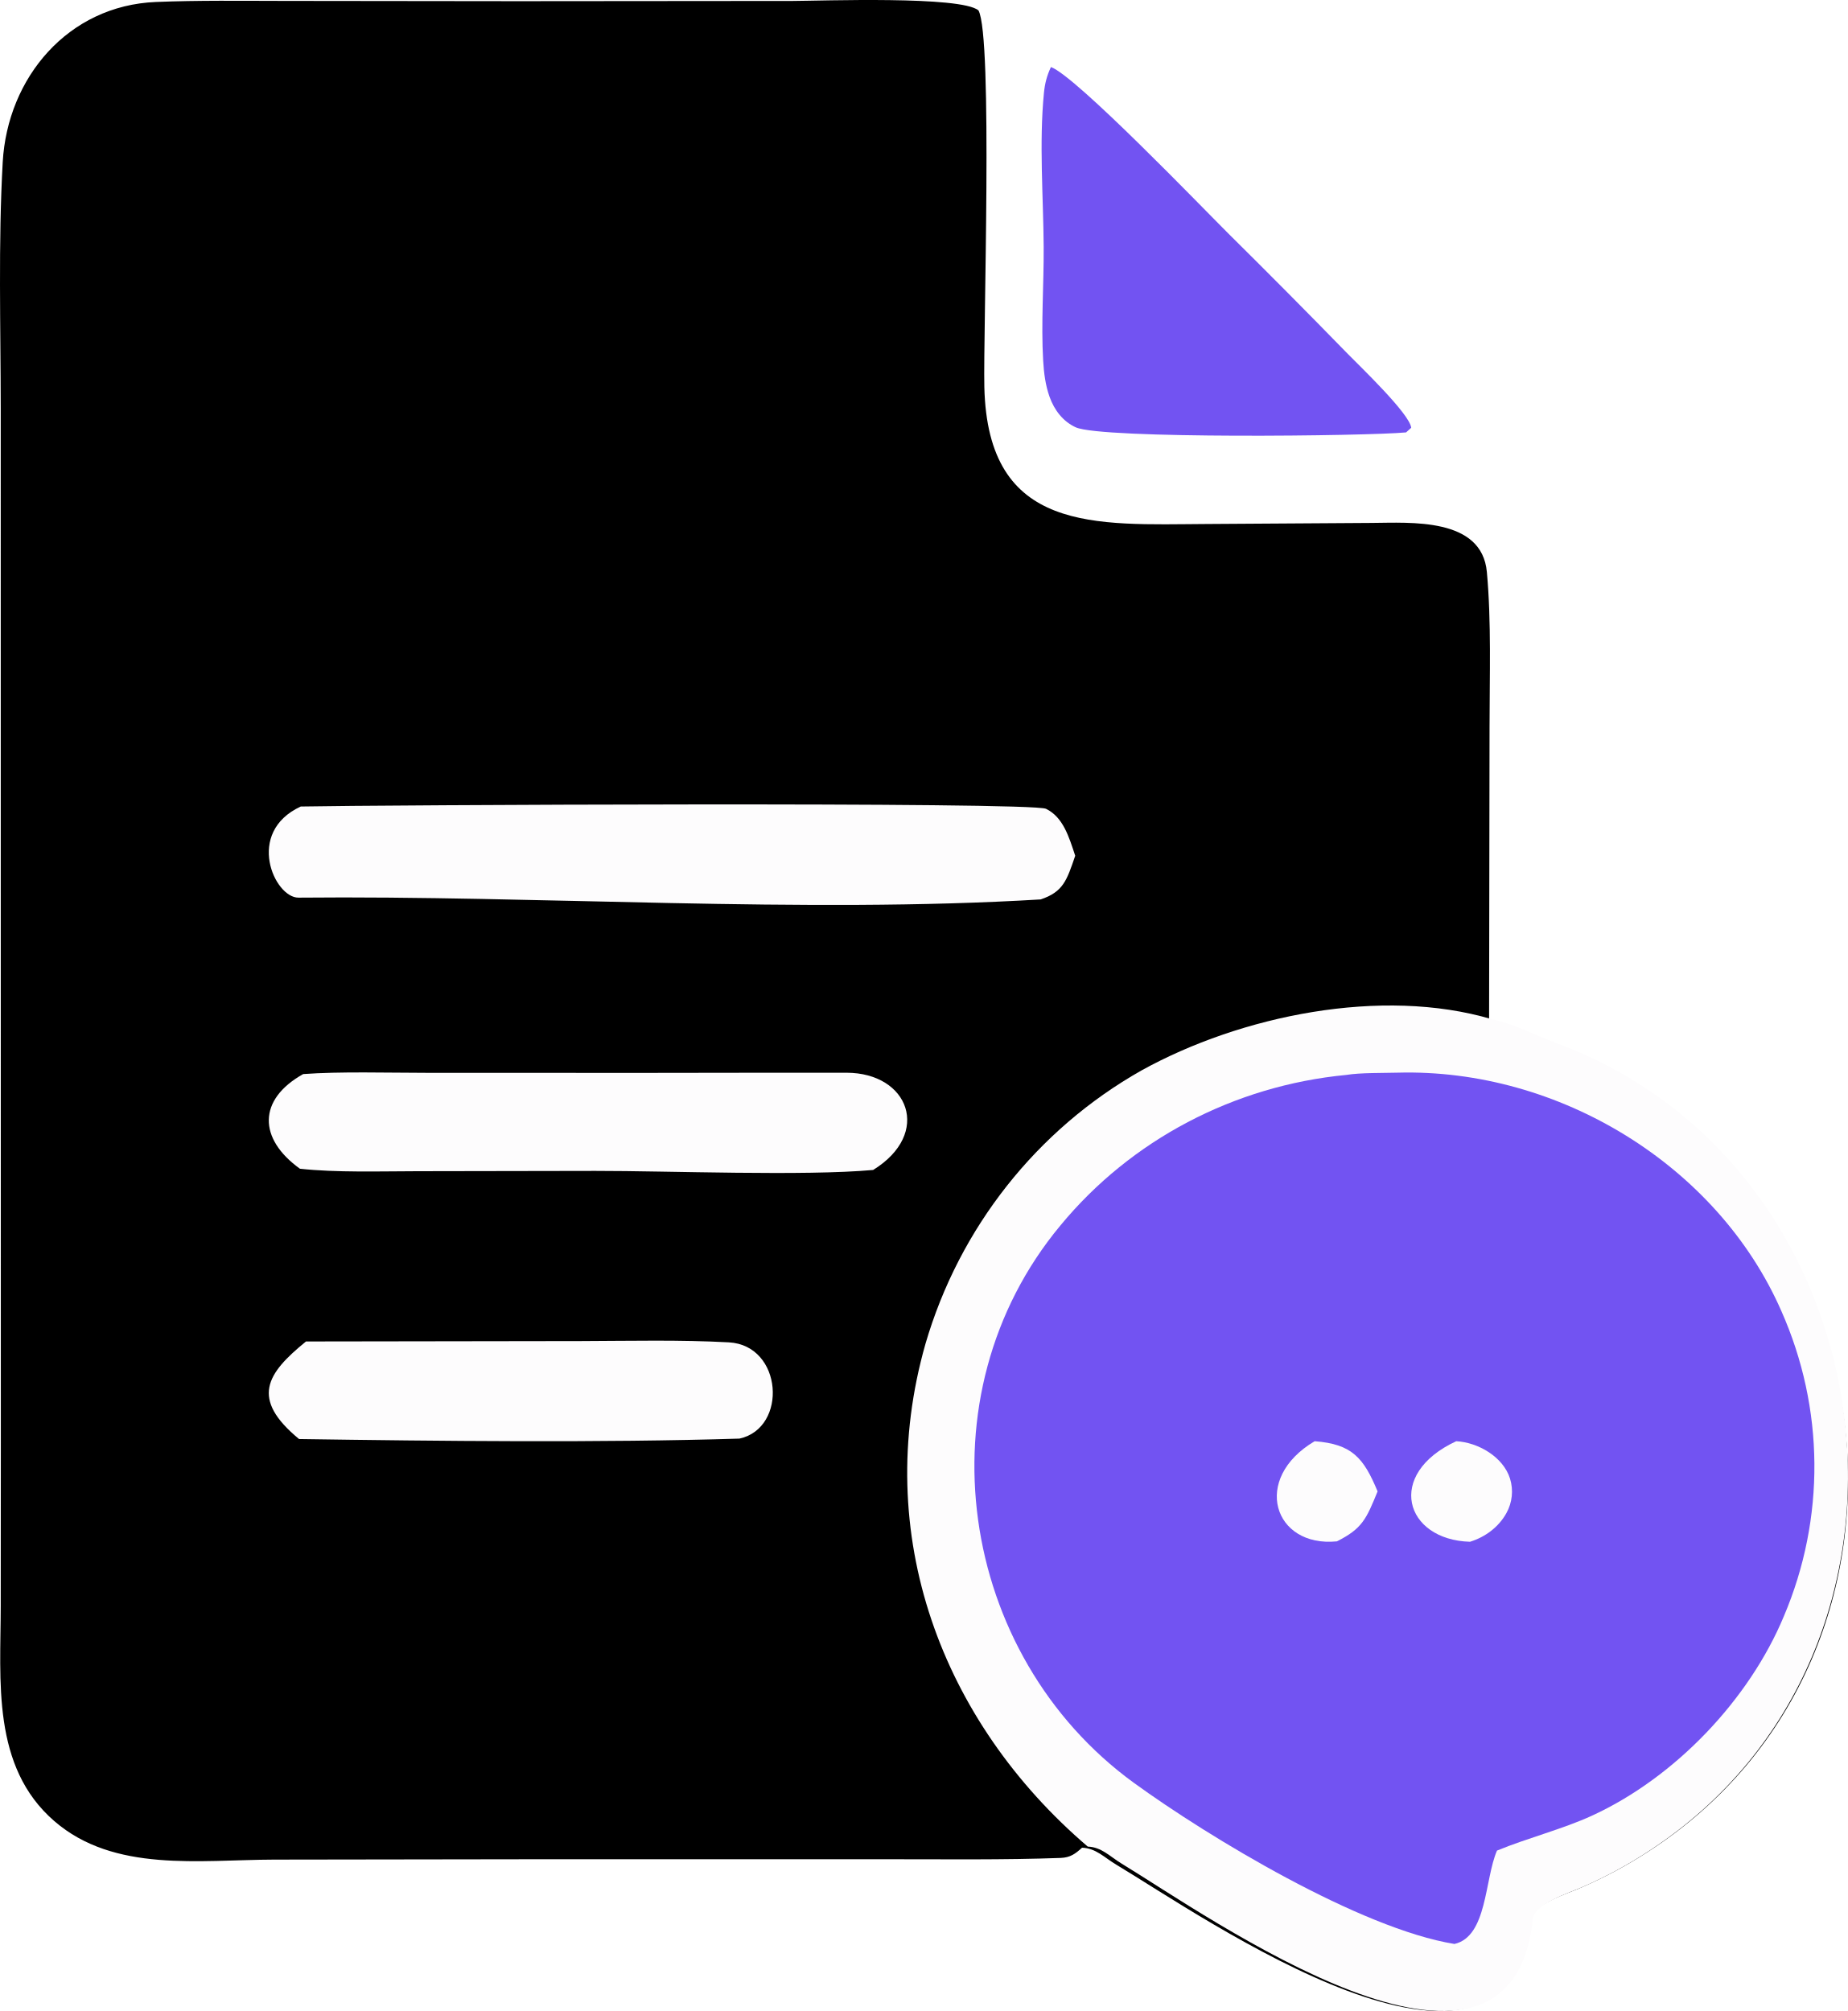
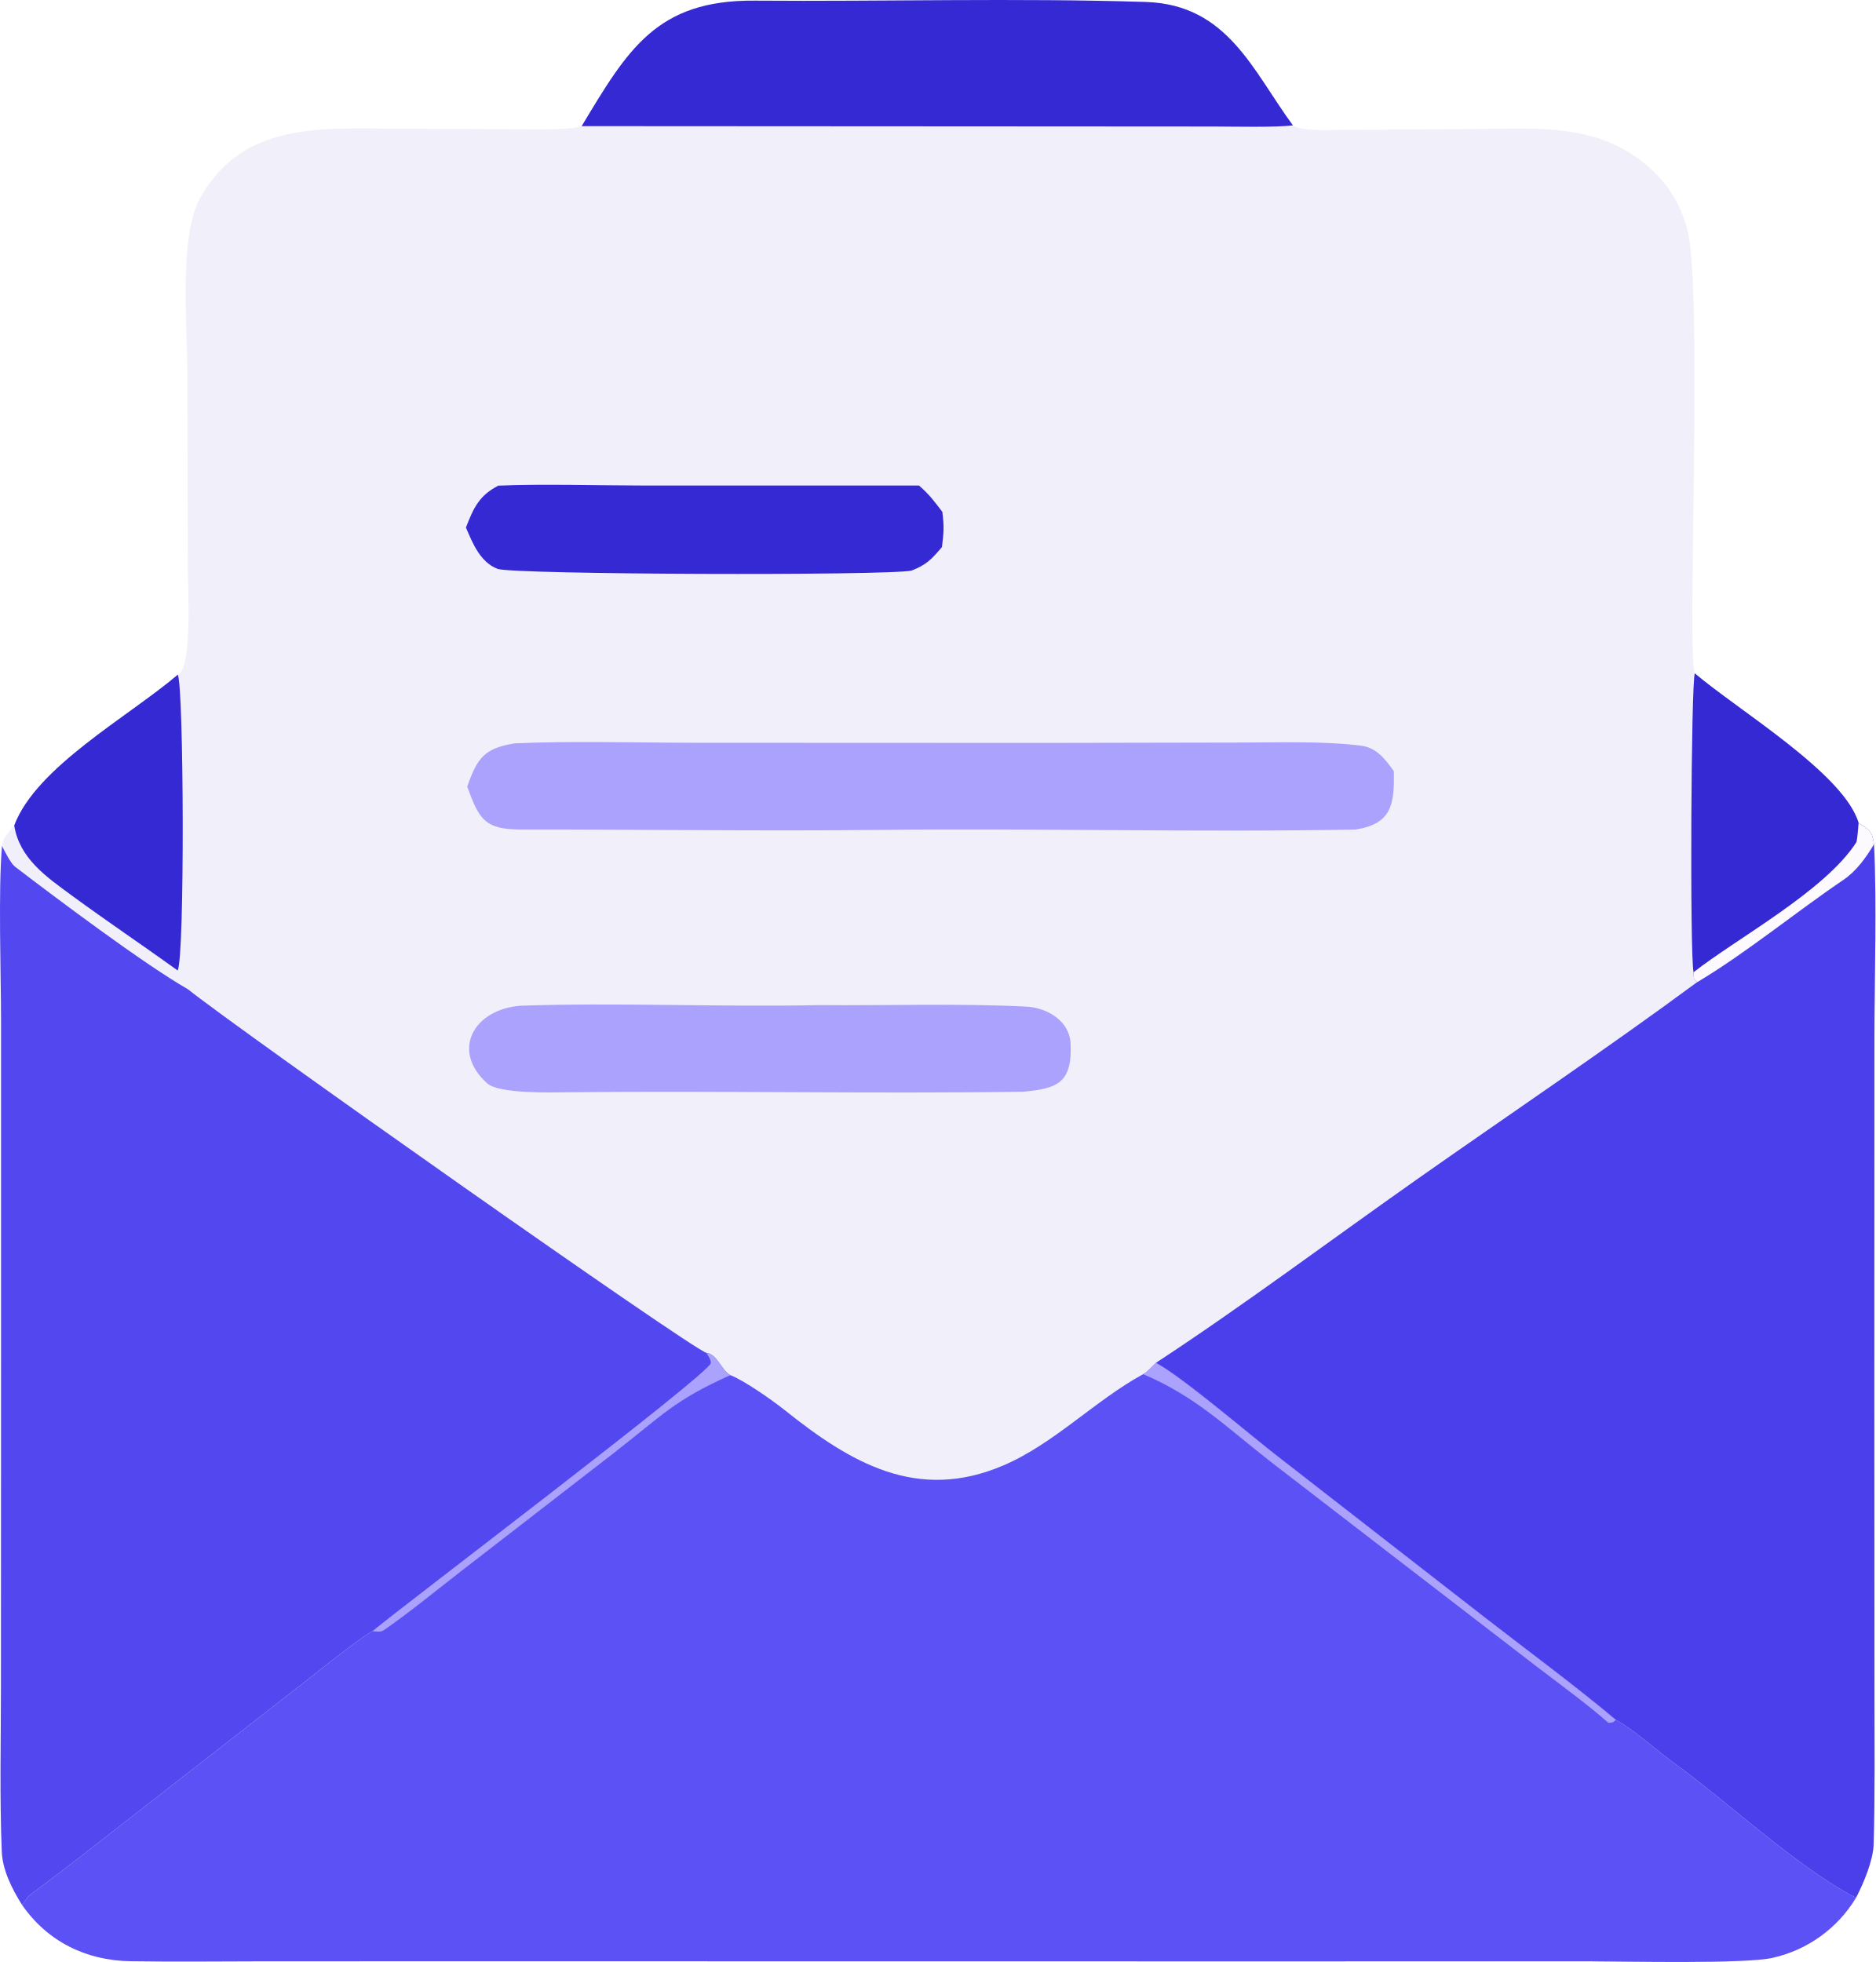
- <svg xmlns="http://www.w3.org/2000/svg" width="55.128" height="60" viewBox="0 0 55.128 60" fill="none">
-   <g id="Group 9">
-     <path id="Vector" d="M32.279 55.128C32.076 55.312 31.927 55.422 31.642 55.433C29.947 55.495 28.177 55.471 26.479 55.472L16.069 55.472L8.183 55.483C5.943 55.489 3.403 55.876 1.62 54.334C-0.256 52.71 0.019 50.141 0.022 47.928L0.025 43.038L0.023 26.652L0.022 12.183C0.02 9.755 -0.054 7.248 0.081 4.839C0.223 2.314 2.032 0.166 4.649 0.059C5.912 0.007 7.201 0.026 8.482 0.027L15.454 0.035L23.659 0.028C24.496 0.026 28.673 -0.129 29.189 0.311C29.623 1.094 29.327 9.931 29.364 11.544C29.463 15.924 32.687 15.653 35.981 15.634L40.917 15.602C42.08 15.595 44.206 15.432 44.355 17.067C44.492 18.568 44.435 20.164 44.435 21.677L44.421 30.611C45.115 30.758 45.704 31.079 46.357 31.317C56.52 35.017 58.372 49.309 49.158 55.251C48.53 55.659 47.87 56.013 47.183 56.311C46.762 56.499 45.705 56.818 45.655 57.281C44.974 63.582 35.863 57.165 33.301 55.635C32.942 55.421 32.695 55.143 32.279 55.128Z" fill="black" />
-     <path id="Vector_2" d="M32.449 55.095C28.079 51.358 25.992 45.769 27.607 40.097C28.619 36.63 30.932 33.701 34.051 31.938C37.023 30.295 41.223 29.439 44.5 30.408C45.189 30.556 45.774 30.88 46.422 31.119C56.509 34.844 58.348 49.235 49.202 55.219C48.579 55.629 47.924 55.986 47.242 56.286C46.824 56.475 45.775 56.795 45.726 57.262C45.05 63.607 36.006 57.146 33.463 55.605C33.107 55.39 32.862 55.109 32.449 55.095Z" fill="#FDFCFD" />
-     <path id="Vector_3" d="M40.164 32.071C40.582 32.002 41.259 32.016 41.692 32.004C46.49 31.872 51.233 34.764 53.138 39.111C54.428 42.014 54.456 45.301 53.214 48.224C52.185 50.697 49.984 53.027 47.491 54.172C46.622 54.572 45.58 54.834 44.657 55.214C44.283 56.081 44.369 57.776 43.388 58C40.582 57.544 36.062 54.818 33.828 53.195C28.57 49.373 27.416 41.632 31.634 36.562C33.739 34.01 36.814 32.391 40.164 32.071Z" fill="#7253F2" />
-     <path id="Vector_4" d="M43.441 43C44.087 43.034 44.84 43.461 45.046 44.116C45.152 44.458 45.113 44.829 44.94 45.141C44.708 45.563 44.305 45.86 43.852 46C41.902 45.944 41.321 43.982 43.441 43Z" fill="#FDFCFD" />
-     <path id="Vector_5" d="M39.218 43C40.337 43.086 40.679 43.497 41.095 44.497C40.759 45.317 40.643 45.606 39.88 45.988C37.994 46.176 37.324 44.119 39.218 43Z" fill="#FDFCFD" />
-     <path id="Vector_6" d="M8.972 24.063C11.112 24.019 30.77 23.917 31.205 24.132C31.717 24.384 31.887 24.965 32.075 25.532C31.821 26.277 31.714 26.609 31.045 26.835C23.96 27.264 16.029 26.712 8.905 26.782C8.187 26.789 7.303 24.835 8.972 24.063Z" fill="#FDFCFD" />
-     <path id="Vector_7" d="M9.044 32.046C10.14 31.965 11.595 32.009 12.717 32.009L19.148 32.011C21.18 32.008 23.218 32.005 25.251 32.006C27.109 32.007 27.809 33.818 26.047 34.907C23.987 35.093 19.966 34.933 17.758 34.935L12.439 34.944C11.337 34.946 10.029 34.988 8.947 34.87C7.702 33.975 7.685 32.807 9.044 32.046Z" fill="#FDFCFD" />
-     <path id="Vector_8" d="M9.128 40.024L17.353 40.012C18.819 40.008 20.277 39.971 21.741 40.05C23.353 40.137 23.505 42.606 22.06 42.922C17.969 43.049 13.037 42.996 8.921 42.935C7.46 41.729 7.952 40.981 9.128 40.024Z" fill="#FDFCFD" />
-     <path id="Vector_9" d="M31.351 2C32.104 2.276 35.888 6.217 36.647 6.971C37.837 8.149 39.016 9.337 40.184 10.536C40.549 10.911 42.058 12.349 42.098 12.763L41.945 12.901C40.782 13.012 32.868 13.102 32.092 12.75C31.707 12.575 31.45 12.231 31.311 11.843C31.187 11.498 31.14 11.127 31.119 10.763C31.053 9.641 31.141 8.49 31.134 7.363C31.124 5.858 30.995 4.266 31.142 2.77C31.17 2.489 31.23 2.255 31.351 2Z" fill="#7253F2" />
+ <svg xmlns="http://www.w3.org/2000/svg" width="41" height="42.9" viewBox="0 0 41 42.9" fill="none">
+   <g id="Group 25">
+     <path id="Vector" d="M12.716 2.758C13.721 1.088 14.351 -0.003 16.496 0.014C19.343 0.036 22.209 -0.047 25.054 0.043C26.845 0.103 27.391 1.555 28.265 2.741C28.454 2.882 29.083 2.842 29.336 2.841L32.173 2.822C33.608 2.815 34.979 2.665 36.104 3.707C36.502 4.07 36.78 4.547 36.9 5.073C37.225 6.461 36.873 14.453 37.052 14.723C37.998 15.529 40.32 16.918 40.633 17.996C40.86 18.14 40.93 18.174 40.969 18.457C41.032 19.699 40.98 21.396 40.978 22.664L40.976 30.492L40.978 36.99C40.979 38.094 40.992 39.221 40.961 40.324C40.951 40.673 40.742 41.178 40.575 41.496C40.174 42.161 39.519 42.635 38.761 42.807C38.163 42.948 35.524 42.886 34.738 42.884L27.235 42.886L10.732 42.884L5.724 42.884C4.766 42.887 3.808 42.897 2.85 42.882C1.88 42.867 1.036 42.451 0.481 41.65C0.265 41.305 0.055 40.894 0.039 40.484C-0.01 39.299 0.02 38.07 0.021 36.883L0.023 29.759L0.023 22.316C0.022 21.256 -0.04 19.47 0.044 18.498C0.052 18.33 0.197 18.193 0.311 18.048C0.794 16.769 2.798 15.678 3.886 14.753C4.215 14.636 4.105 12.769 4.105 12.403L4.096 8.032C4.086 7.083 3.921 5.157 4.367 4.346C5.291 2.666 7.002 2.806 8.671 2.814L11.319 2.827C11.624 2.828 12.458 2.851 12.716 2.758Z" fill="#F1EFF9" />
+     <path id="Vector_2" d="M24.991 30.047C25.061 30.019 25.21 29.859 25.272 29.798C25.87 30.121 27.35 31.396 27.996 31.892L32.471 35.373C33.377 36.077 34.462 36.877 35.327 37.606C35.666 37.779 36.229 38.281 36.56 38.521C37.777 39.401 39.287 40.83 40.575 41.496C40.174 42.161 39.519 42.635 38.761 42.807C38.163 42.948 35.524 42.886 34.738 42.885L27.235 42.886L10.732 42.884L5.724 42.885C4.766 42.887 3.808 42.897 2.85 42.883C1.88 42.867 1.036 42.451 0.481 41.65C0.543 41.591 0.586 41.485 0.667 41.425C1.029 41.157 1.386 40.886 1.742 40.61L4.31 38.609L6.781 36.681C7.101 36.432 7.828 35.844 8.15 35.66C8.236 35.679 8.32 35.691 8.396 35.639C8.952 35.252 9.502 34.802 10.035 34.387L13.411 31.774C14.478 30.944 14.732 30.619 15.964 30.067C16.27 30.184 16.89 30.621 17.154 30.832C18.607 31.994 20.056 32.844 21.931 32.044C23.043 31.57 23.933 30.625 24.991 30.047Z" fill="#5B51F5" />
+     <path id="Vector_3" d="M24.991 30.047C25.061 30.019 25.21 29.859 25.272 29.798C25.87 30.121 27.35 31.396 27.996 31.892L32.471 35.373C33.377 36.077 34.463 36.877 35.327 37.606C35.235 37.678 35.286 37.654 35.163 37.672C34.74 37.291 34.032 36.777 33.56 36.414L30.554 34.1L27.748 31.938C26.791 31.187 26.121 30.524 24.991 30.047Z" fill="#ABA2FD" />
+     <path id="Vector_4" d="M0.044 18.498C0.099 18.609 0.237 18.881 0.326 18.949C1.268 19.669 3.144 21.077 4.109 21.631C5.212 22.514 15.111 29.494 15.445 29.581C15.68 29.609 15.762 29.949 15.964 30.067C14.732 30.619 14.478 30.944 13.411 31.774L10.035 34.387C9.502 34.802 8.952 35.252 8.396 35.639C8.32 35.691 8.236 35.679 8.15 35.66C7.828 35.844 7.101 36.432 6.781 36.681L4.31 38.609L1.742 40.61C1.386 40.886 1.029 41.157 0.667 41.425C0.586 41.485 0.543 41.591 0.481 41.65C0.265 41.305 0.055 40.894 0.039 40.484C-0.009 39.299 0.02 38.07 0.021 36.883L0.023 29.759L0.023 22.316C0.022 21.256 -0.04 19.47 0.044 18.498Z" fill="#5348EF" />
+     <path id="Vector_5" d="M15.445 29.581C15.68 29.609 15.762 29.949 15.964 30.067C14.731 30.619 14.478 30.944 13.411 31.774L10.035 34.387C9.502 34.802 8.952 35.252 8.396 35.639C8.32 35.691 8.236 35.679 8.15 35.66C8.92 35.025 15.474 30.066 15.537 29.809C15.553 29.743 15.478 29.643 15.445 29.581Z" fill="#ABA2FD" />
+     <path id="Vector_6" d="M40.969 18.457C41.032 19.699 40.98 21.396 40.978 22.663L40.976 30.492L40.979 36.99C40.979 38.093 40.992 39.221 40.961 40.324C40.952 40.673 40.742 41.178 40.575 41.496C39.287 40.83 37.778 39.401 36.56 38.521C36.229 38.281 35.666 37.779 35.327 37.606C34.463 36.877 33.377 36.077 32.471 35.373L27.996 31.892C27.35 31.396 25.87 30.121 25.272 29.798C27.147 28.57 29.117 27.096 30.964 25.796C32.989 24.371 35.119 22.939 37.105 21.473C38.151 20.852 39.276 19.93 40.298 19.239C40.581 19.048 40.796 18.749 40.969 18.457Z" fill="#4A3FEB" />
+     <path id="Vector_7" d="M12.716 2.758C13.721 1.088 14.351 -0.003 16.496 0.014C19.343 0.036 22.209 -0.047 25.054 0.043C26.845 0.103 27.391 1.555 28.265 2.741C27.893 2.789 26.958 2.767 26.557 2.766L23.372 2.764L12.716 2.758Z" fill="#3529D4" />
+     <path id="Vector_8" d="M37.052 14.723C37.998 15.529 40.32 16.918 40.633 17.996C40.86 18.14 40.93 18.174 40.969 18.457C40.796 18.749 40.581 19.048 40.298 19.239C39.276 19.93 38.151 20.852 37.105 21.474C37.009 21.39 37.038 21.426 37.024 21.259C36.94 20.857 36.97 14.905 37.052 14.723Z" fill="#3529D4" />
+     <path id="Vector_9" d="M40.632 17.996C40.86 18.14 40.93 18.174 40.969 18.457C40.796 18.749 40.581 19.048 40.298 19.239C39.276 19.93 38.151 20.852 37.105 21.474C37.009 21.39 37.038 21.426 37.024 21.259C37.943 20.533 39.9 19.484 40.582 18.417C40.601 18.387 40.628 18.06 40.632 17.996Z" fill="#FDFAFF" />
+     <path id="Vector_10" d="M3.886 14.753C4.019 14.978 4.043 20.952 3.883 21.219C3.121 20.67 2.332 20.14 1.577 19.586C1.005 19.167 0.424 18.767 0.311 18.048C0.794 16.769 2.798 15.678 3.886 14.753Z" fill="#3529D4" />
+     <path id="Vector_11" d="M11.253 16.254C12.458 16.197 14 16.241 15.231 16.241L22.817 16.244L27.183 16.236C28.015 16.235 28.929 16.202 29.75 16.304C30.095 16.347 30.278 16.595 30.471 16.861C30.488 17.583 30.427 18.014 29.637 18.138C26.179 18.203 22.69 18.107 19.229 18.146C16.625 18.176 14.01 18.134 11.405 18.138C10.59 18.139 10.476 17.913 10.214 17.201C10.433 16.573 10.588 16.36 11.253 16.254Z" fill="#ABA2FD" />
+     <path id="Vector_12" d="M11.375 21.991C13.48 21.917 15.77 22.023 17.896 21.977C19.404 21.991 20.919 21.935 22.424 22.009C22.887 22.031 23.383 22.315 23.405 22.823C23.444 23.686 23.106 23.803 22.369 23.871C19.055 23.919 15.726 23.847 12.41 23.883C12.05 23.887 10.906 23.92 10.648 23.686C9.849 22.964 10.36 22.071 11.375 21.991Z" fill="#ABA2FD" />
+     <path id="Vector_13" d="M10.893 10.619C11.824 10.578 13.068 10.615 14.02 10.616H20.09C20.323 10.82 20.416 10.95 20.601 11.192C20.643 11.531 20.631 11.633 20.593 11.961C20.369 12.227 20.251 12.351 19.928 12.476C19.408 12.591 11.2 12.565 10.875 12.438C10.496 12.289 10.334 11.88 10.186 11.535C10.355 11.096 10.478 10.836 10.893 10.619Z" fill="#3529D4" />
  </g>
</svg>
